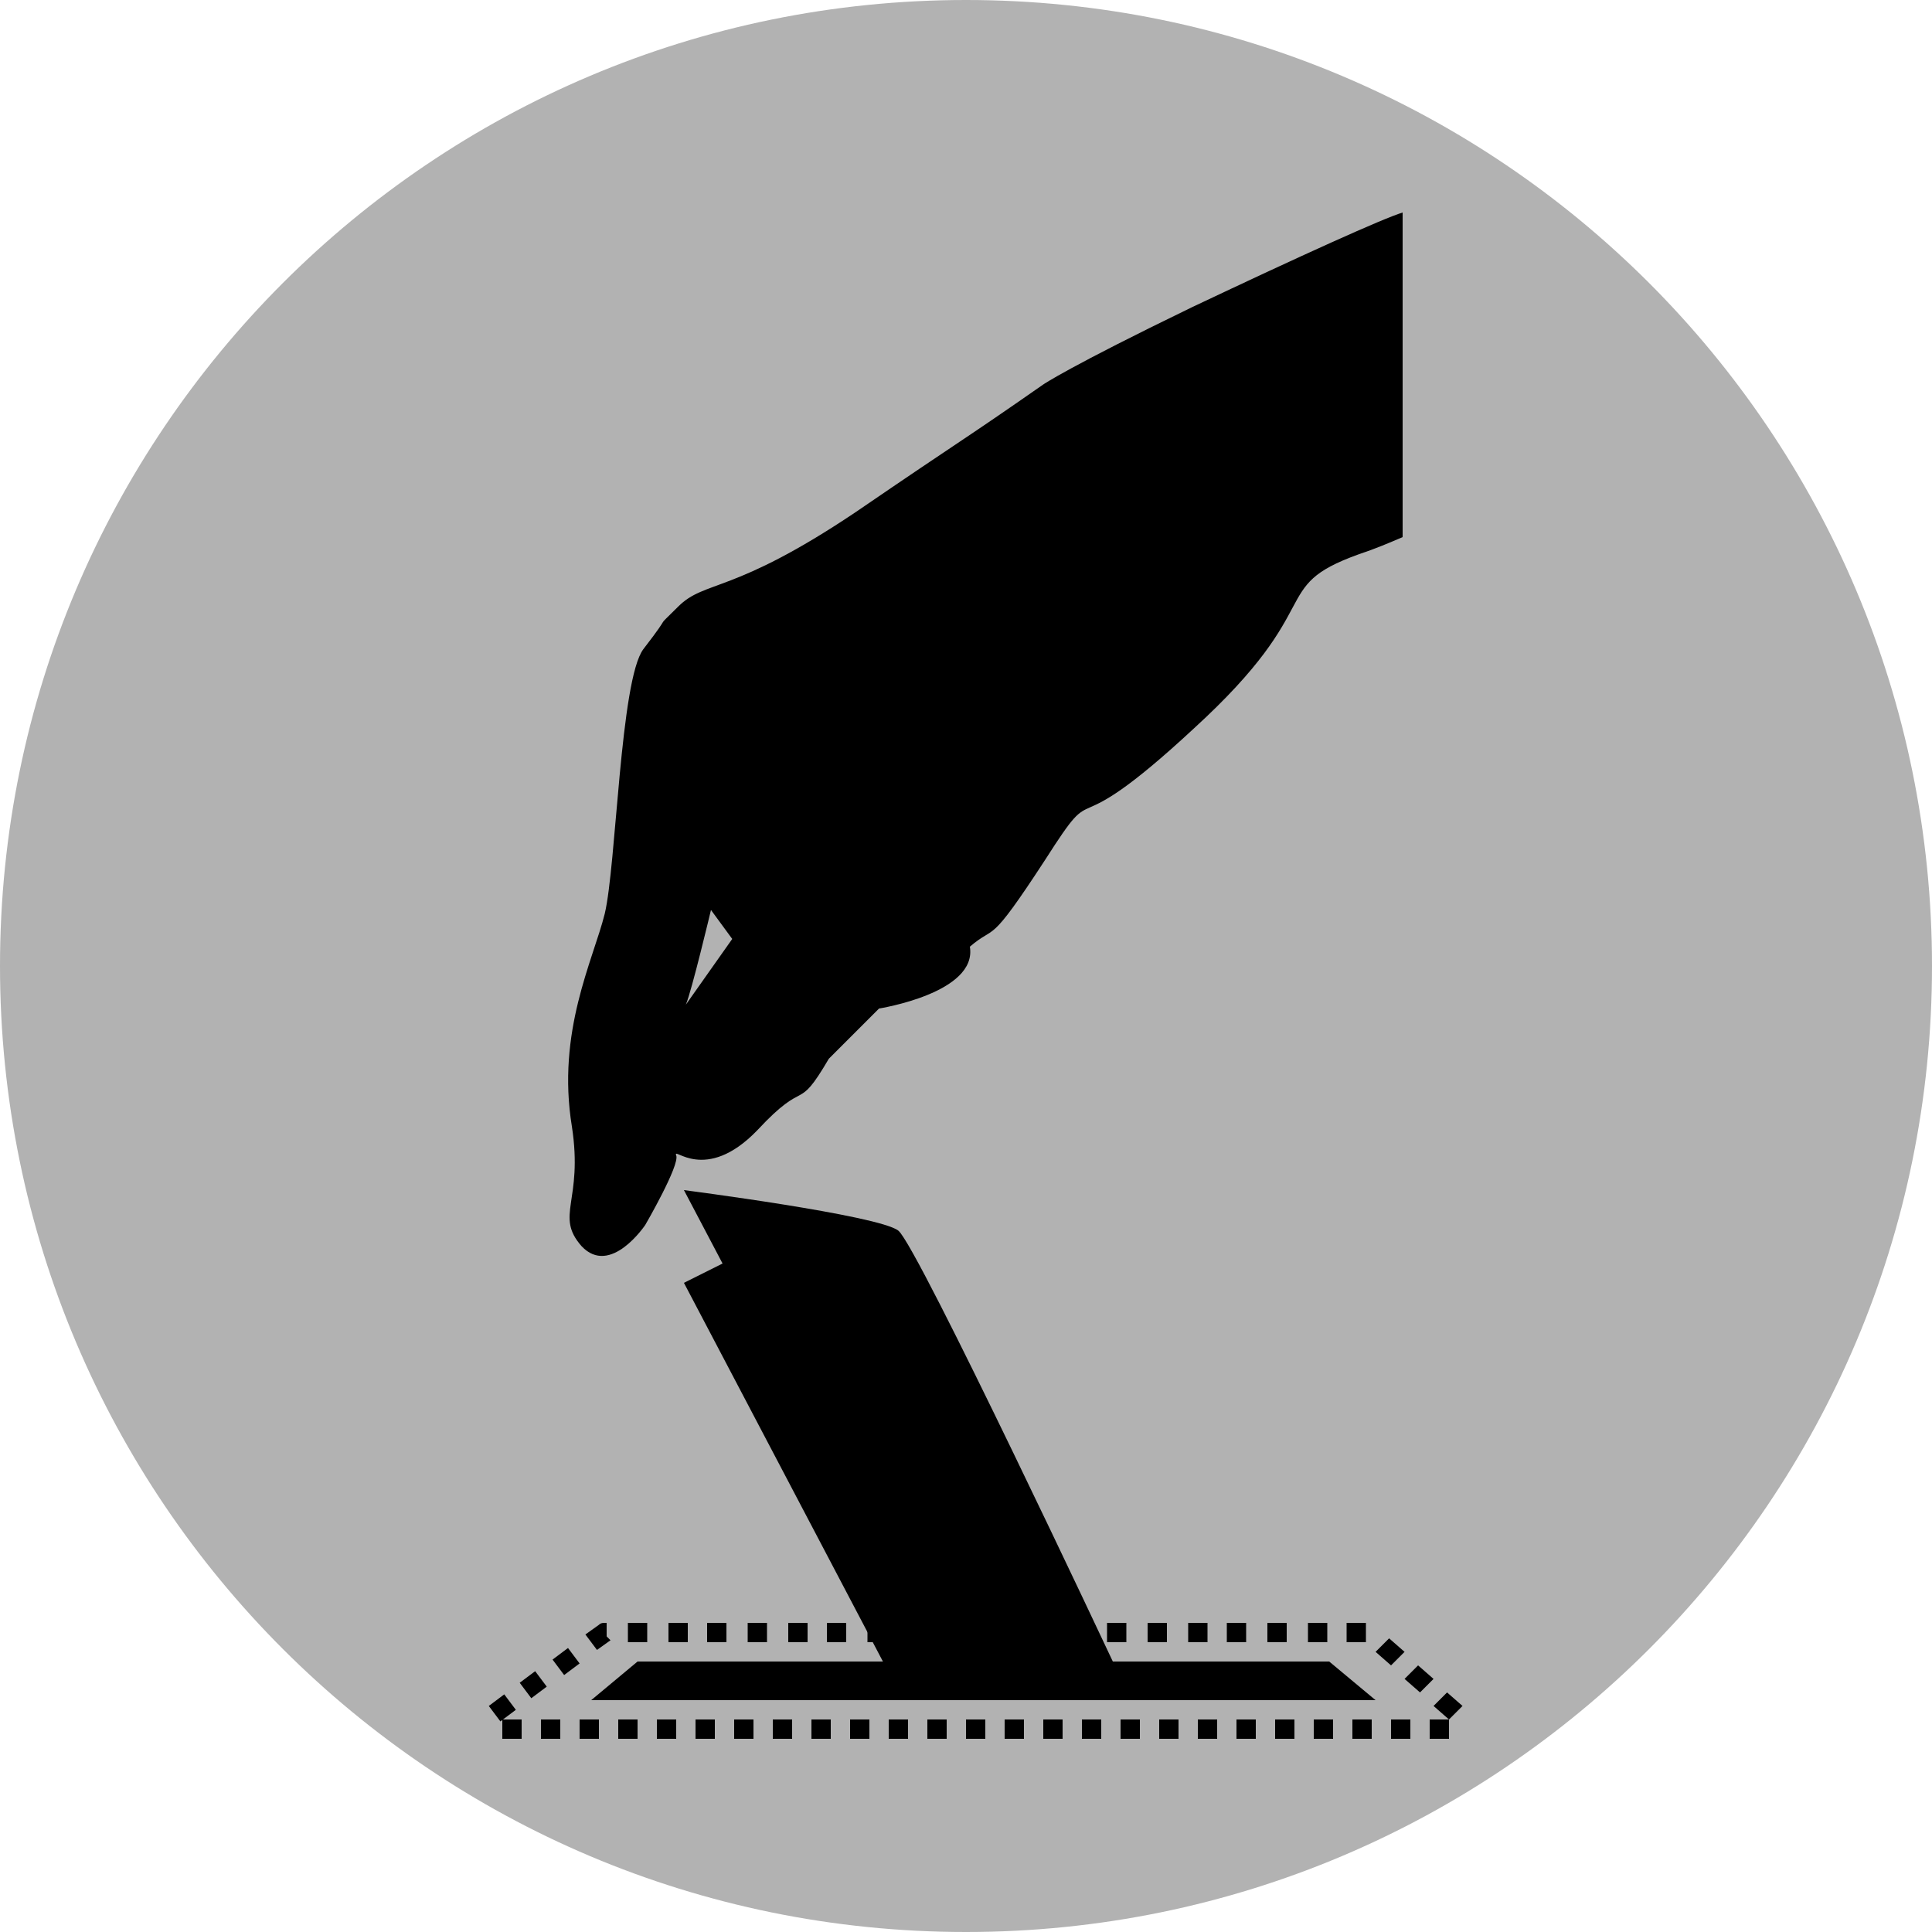
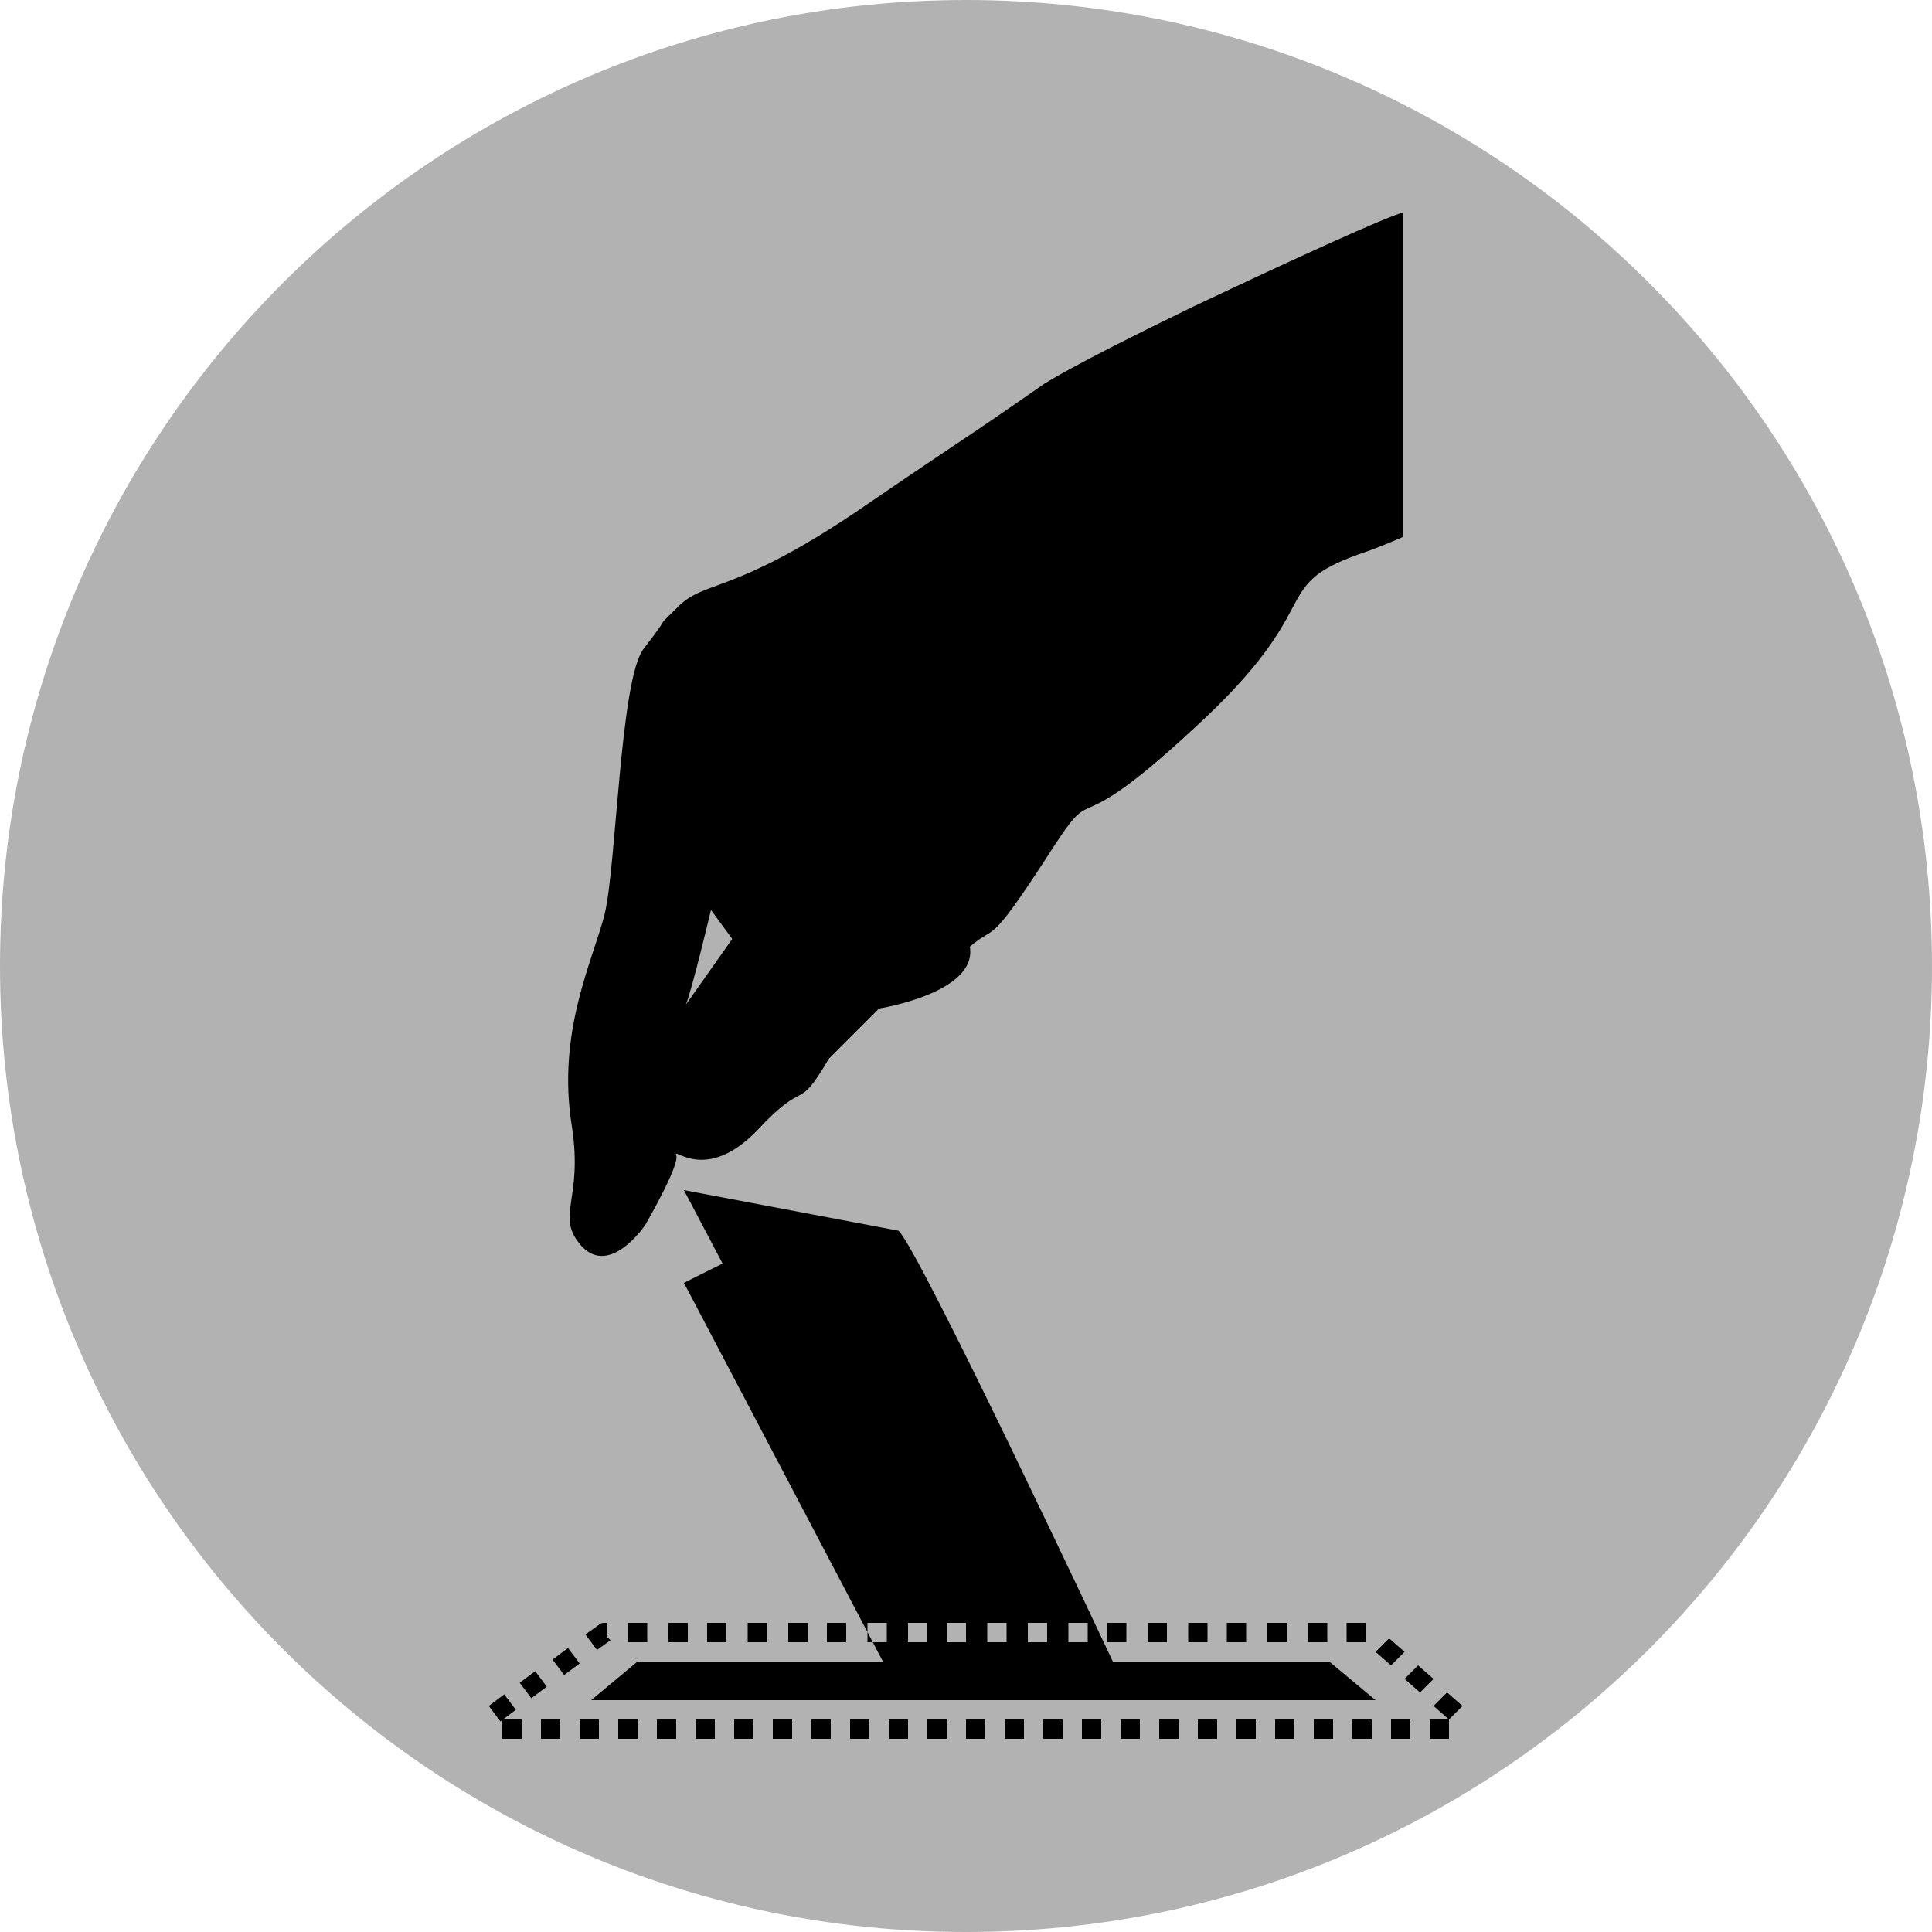
- <svg xmlns="http://www.w3.org/2000/svg" version="1.1" id="layer1" x="0px" y="0px" width="100px" height="100px" viewBox="0 0 100 100" enable-background="new 0 0 100 100" xml:space="preserve">
+ <svg xmlns="http://www.w3.org/2000/svg" width="100" height="100">
  <circle fill="#B2B2B2" cx="50" cy="50" r="50" />
-   <path d="M68.8,86H57.6c0,0-10.1-21.5-11.1-22.3s-11.1-2.1-11.1-2.1l2,3.8l-2,1L45.7,86H33l-2.4,2h40.6L68.8,86z" />
-   <path d="M61.7,15.9c-6.4,3.1-7.7,4-7.7,4c-4.3,3-4,2.7-9.7,6.6c-6.4,4.3-7.8,3.5-9.2,4.9c-1.4,1.4-0.1,0-1.8,2.2  c-1.2,1.6-1.4,11.2-2,13.7c-0.6,2.4-2.5,6.1-1.7,11c0.6,3.9-0.9,4.6,0.5,6.2c1.5,1.6,3.3-1.1,3.3-1.1s1.8-3.1,1.6-3.6  c-0.2-0.5,1.5,1.5,4.2-1.3c2.6-2.8,2-0.8,3.7-3.7l2.6-2.6c0,0,5.1-0.8,4.7-3.2c1.4-1.2,0.9,0.1,3.9-4.5c3-4.7,0.7-0.3,7.7-6.8  c7-6.4,3.8-7.3,8.5-9c0.9-0.3,1.6-0.6,2.3-0.9V11C71.6,11.3,67.4,13.2,61.7,15.9z M35.5,52c0.3-0.7,1.3-4.9,1.3-4.9l1.1,1.5L35.5,52  z" />
-   <path d="M75,90h-1v-1h1V90z M73,90h-1v-1h1V90z M71,90h-1v-1h1V90z M69,90h-1v-1h1V90z M67,90h-1v-1h1V90z M65,90h-1v-1h1V90z   M63,90h-1v-1h1V90z M61,90h-1v-1h1V90z M59,90h-1v-1h1V90z M57,90h-1v-1h1V90z M55,90h-1v-1h1V90z M53,90h-1v-1h1V90z M51,90h-1v-1  h1V90z M49,90h-1v-1h1V90z M47,90h-1v-1h1V90z M45,90h-1v-1h1V90z M43,90h-1v-1h1V90z M41,90h-1v-1h1V90z M39,90h-1v-1h1V90z M37,90  h-1v-1h1V90z M35,90h-1v-1h1V90z M33,90h-1v-1h1V90z M31,90h-1v-1h1V90z M29,90h-1v-1h1V90z M27,90h-1v-1h1V90z" />
-   <path d="M25.9,89.1l-0.6-0.8l0.8-0.6l0.6,0.8L25.9,89.1z M75,89l-0.8-0.7l0.7-0.7l0.8,0.7L75,89z M27.5,87.9l-0.6-0.8l0.8-0.6  l0.6,0.8L27.5,87.9z M73.5,87.6l-0.8-0.7l0.7-0.7l0.8,0.7L73.5,87.6z M29.2,86.7l-0.6-0.8l0.8-0.6l0.6,0.8L29.2,86.7z M72,86.2  l-0.8-0.7l0.7-0.7l0.8,0.7L72,86.2z M30.9,85.4l-0.6-0.8l0.7-0.5c0.1-0.1,0.2-0.1,0.3-0.1h0.1v0.7l0.2,0.2L30.9,85.4z M70.7,85h-1  v-1h1V85z M68.7,85h-1v-1h1V85z M66.6,85h-1v-1h1V85z M64.5,85h-1v-1h1V85z M62.5,85h-1v-1h1V85z M60.4,85h-1v-1h1V85z M58.3,85h-1  v-1h1V85z M56.3,85h-1v-1h1V85z M54.2,85h-1v-1h1V85z M52.1,85h-1v-1h1V85z M50,85h-1v-1h1V85z M48,85h-1v-1h1V85z M45.9,85h-1v-1h1  V85z M43.8,85h-1v-1h1V85z M41.8,85h-1v-1h1V85z M39.7,85h-1v-1h1V85z M37.6,85h-1v-1h1V85z M35.6,85h-1v-1h1V85z M33.5,85h-1v-1h1  V85z" />
+   <path d="M68.8 86h-11.2s-10.1-21.5-11.1-22.3l-11.1-2.1 2 3.8-2 1 10.3 19.6h-12.7l-2.4 2h40.6l-2.4-2zM61.7 15.9c-6.4 3.1-7.7 4-7.7 4-4.3 3-4 2.7-9.7 6.6-6.4 4.3-7.8 3.5-9.2 4.9-1.4 1.4-.1 0-1.8 2.2-1.2 1.6-1.4 11.2-2 13.7-.6 2.4-2.5 6.1-1.7 11 .6 3.9-.9 4.6.5 6.2 1.5 1.6 3.3-1.1 3.3-1.1s1.8-3.1 1.6-3.6c-.2-.5 1.5 1.5 4.2-1.3 2.6-2.8 2-.8 3.7-3.7l2.6-2.6s5.1-.8 4.7-3.2c1.4-1.2.9.1 3.9-4.5 3-4.7.7-.3 7.7-6.8 7-6.4 3.8-7.3 8.5-9 .9-.3 1.6-.6 2.3-.9v-16.8c-1 .3-5.2 2.2-10.9 4.9zm-26.2 36.1c.3-.7 1.3-4.9 1.3-4.9l1.1 1.5-2.4 3.4zM75 90h-1v-1h1v1zm-2 0h-1v-1h1v1zm-2 0h-1v-1h1v1zm-2 0h-1v-1h1v1zm-2 0h-1v-1h1v1zm-2 0h-1v-1h1v1zm-2 0h-1v-1h1v1zm-2 0h-1v-1h1v1zm-2 0h-1v-1h1v1zm-2 0h-1v-1h1v1zm-2 0h-1v-1h1v1zm-2 0h-1v-1h1v1zm-2 0h-1v-1h1v1zm-2 0h-1v-1h1v1zm-2 0h-1v-1h1v1zm-2 0h-1v-1h1v1zm-2 0h-1v-1h1v1zm-2 0h-1v-1h1v1zm-2 0h-1v-1h1v1zm-2 0h-1v-1h1v1zm-2 0h-1v-1h1v1zm-2 0h-1v-1h1v1zm-2 0h-1v-1h1v1zm-2 0h-1v-1h1v1zm-2 0h-1v-1h1v1zM25.9 89.1l-.6-.8.8-.6.6.8-.8.6zm49.1-.1l-.8-.7.7-.7.8.7-.7.7zm-47.5-1.1l-.6-.8.8-.6.6.8-.8.6zm46-.3l-.8-.7.7-.7.8.7-.7.7zm-44.3-.9l-.6-.8.8-.6.6.8-.8.6zm42.8-.5l-.8-.7.7-.7.8.7-.7.7zm-41.1-.8l-.6-.8.7-.5c.1-.1.2-.1.3-.1h.1v.7l.2.2-.7.5zm39.8-.4h-1v-1h1v1zm-2 0h-1v-1h1v1zm-2.1 0h-1v-1h1v1zm-2.1 0h-1v-1h1v1zm-2 0h-1v-1h1v1zm-2.1 0h-1v-1h1v1zm-2.1 0h-1v-1h1v1zm-2 0h-1v-1h1v1zm-2.1 0h-1v-1h1v1zm-2.1 0h-1v-1h1v1zm-2.1 0h-1v-1h1v1zm-2 0h-1v-1h1v1zm-2.1 0h-1v-1h1v1zm-2.1 0h-1v-1h1v1zm-2 0h-1v-1h1v1zm-2.1 0h-1v-1h1v1zm-2.1 0h-1v-1h1v1zm-2 0h-1v-1h1v1zm-2.1 0h-1v-1h1v1z" />
</svg>
